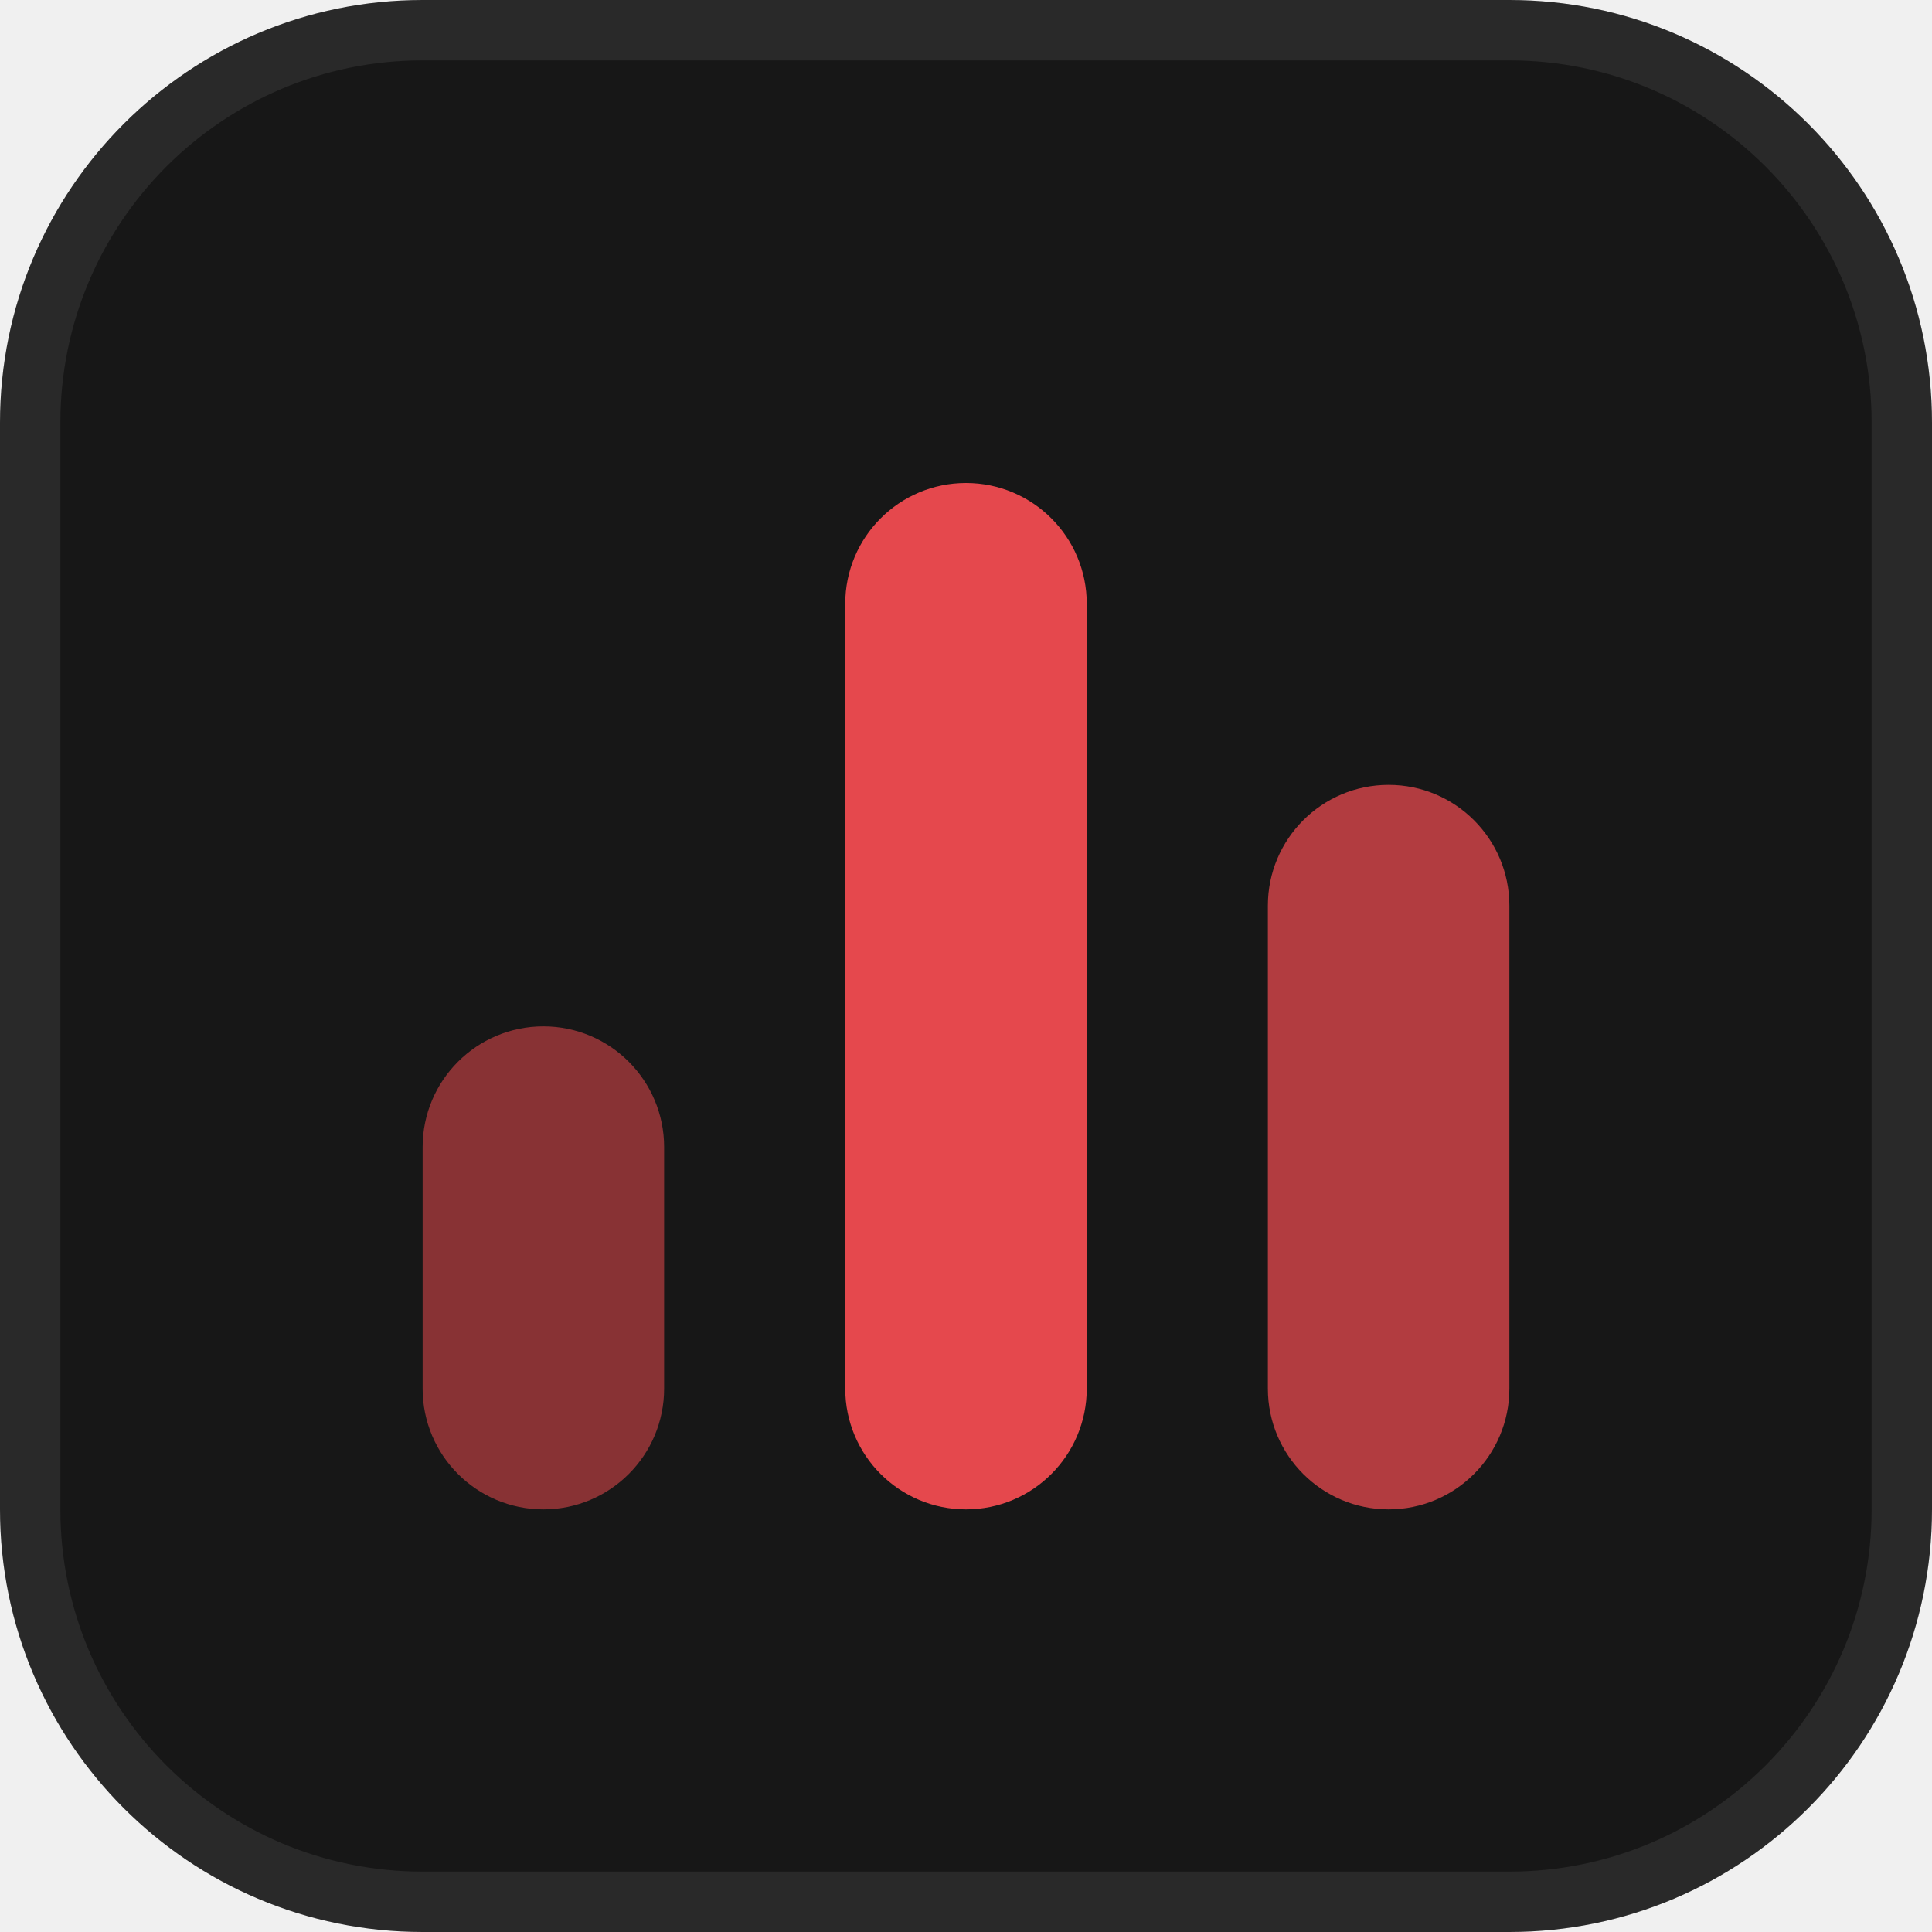
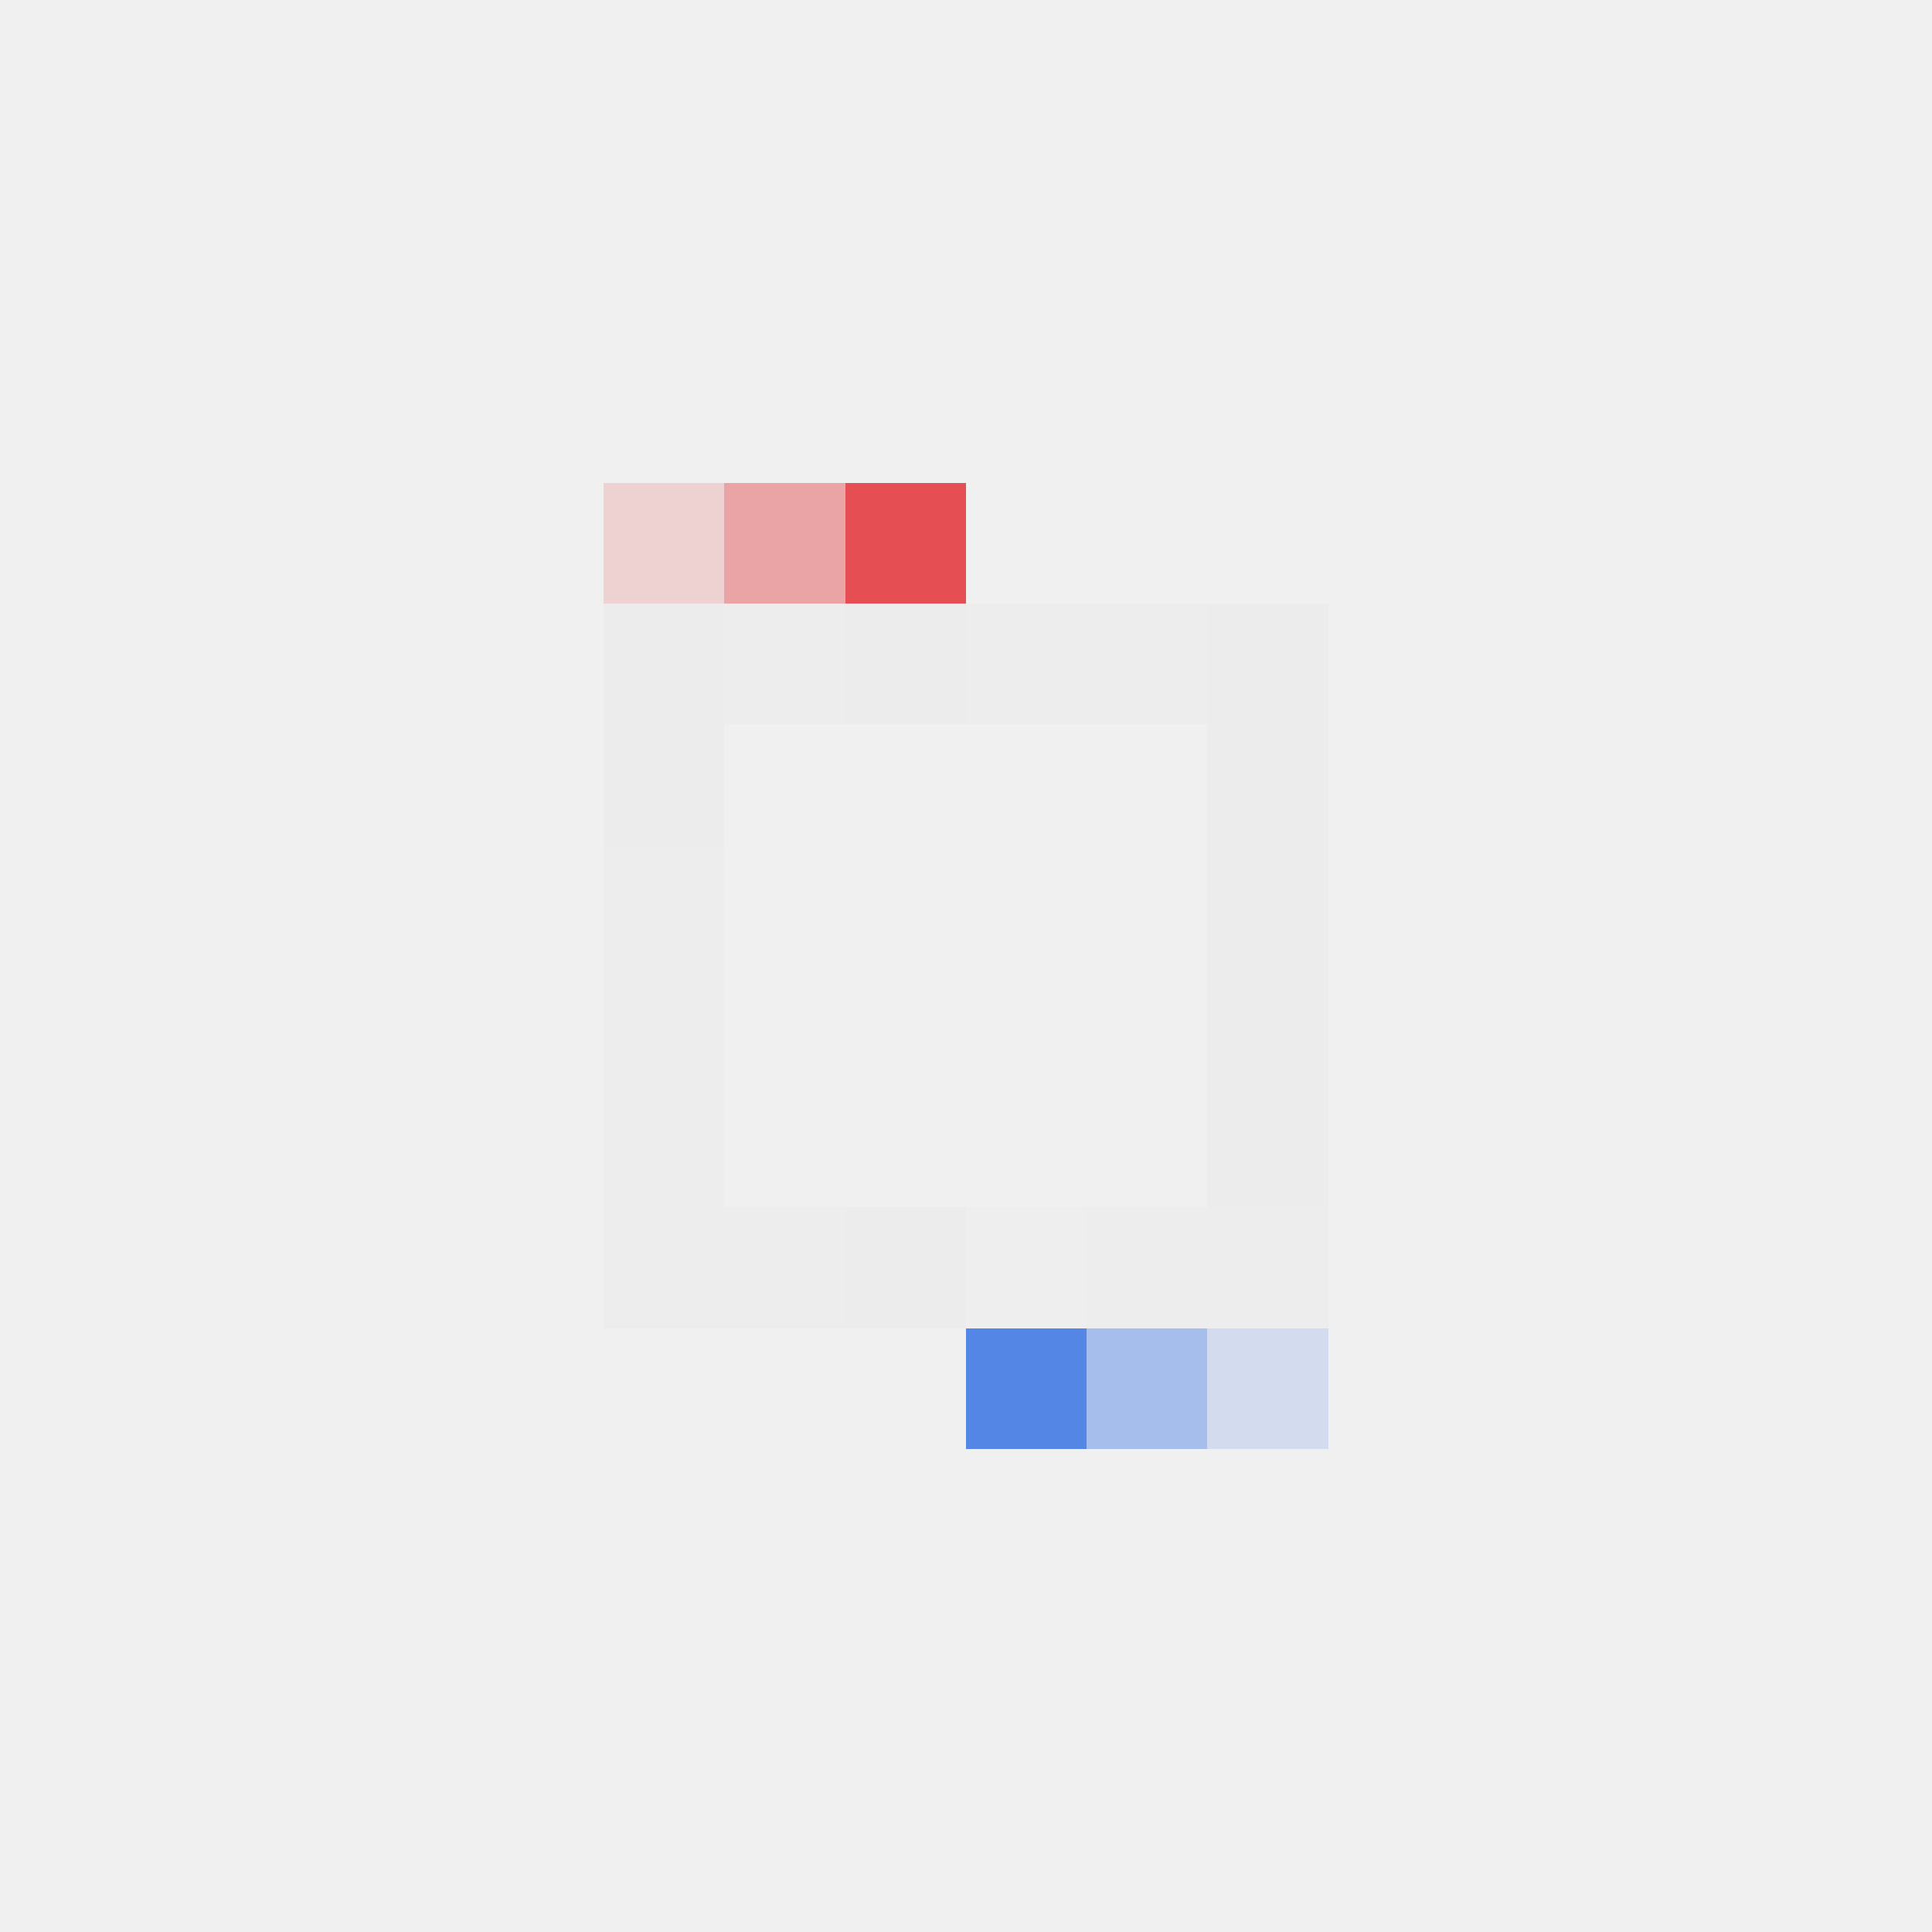
- <svg xmlns="http://www.w3.org/2000/svg" viewBox="0 0 32 32">
-   <rect width="32" height="32" rx="7" fill="#171717" />
-   <rect x="0.5" y="0.5" width="31" height="31" rx="6.5" fill="none" stroke="#ffffff" stroke-opacity="0.08" />
-   <rect x="7" y="17" width="4" height="8" rx="2" fill="#e5484d" opacity="0.55" />
-   <rect x="14" y="8" width="4" height="17" rx="2" fill="#e5484d" />
-   <rect x="21" y="13" width="4" height="12" rx="2" fill="#e5484d" opacity="0.75" />
+ <svg xmlns="http://www.w3.org/2000/svg" viewBox="0 0 16 16" width="16" height="16" shape-rendering="crispEdges">
+   <rect x="5" y="5" width="1" height="1" fill="#ececec" fill-opacity="0.83" />
+   <rect x="6" y="5" width="1" height="1" fill="#ececec" fill-opacity="0.84" />
+   <rect x="7" y="5" width="1" height="1" fill="#ececec" fill-opacity="0.89" />
+   <rect x="8" y="5" width="1" height="1" fill="#ececec" fill-opacity="0.78" />
+   <rect x="9" y="5" width="1" height="1" fill="#ececec" fill-opacity="0.76" />
+   <rect x="10" y="5" width="1" height="1" fill="#ececec" fill-opacity="0.99" />
+   <rect x="5" y="6" width="1" height="1" fill="#ececec" fill-opacity="0.92" />
+   <rect x="10" y="6" width="1" height="1" fill="#ececec" fill-opacity="0.83" />
+   <rect x="5" y="7" width="1" height="1" fill="#ececec" fill-opacity="0.74" />
+   <rect x="10" y="7" width="1" height="1" fill="#ececec" fill-opacity="0.88" />
+   <rect x="5" y="8" width="1" height="1" fill="#ececec" fill-opacity="0.84" />
+   <rect x="10" y="8" width="1" height="1" fill="#ececec" fill-opacity="0.83" />
+   <rect x="5" y="9" width="1" height="1" fill="#ececec" fill-opacity="0.79" />
+   <rect x="10" y="9" width="1" height="1" fill="#ececec" fill-opacity="0.83" />
+   <rect x="5" y="10" width="1" height="1" fill="#ececec" fill-opacity="0.80" />
+   <rect x="6" y="10" width="1" height="1" fill="#ececec" fill-opacity="0.80" />
+   <rect x="7" y="10" width="1" height="1" fill="#ececec" fill-opacity="0.89" />
+   <rect x="8" y="10" width="1" height="1" fill="#ececec" fill-opacity="0.71" />
+   <rect x="9" y="10" width="1" height="1" fill="#ececec" fill-opacity="0.85" />
+   <rect x="10" y="10" width="1" height="1" fill="#ececec" fill-opacity="0.80" />
+   <rect x="7" y="4" width="1" height="1" fill="#e5484d" fill-opacity="0.95" />
+   <rect x="6" y="4" width="1" height="1" fill="#e5484d" fill-opacity="0.45" />
+   <rect x="5" y="4" width="1" height="1" fill="#e5484d" fill-opacity="0.18" />
+   <rect x="8" y="11" width="1" height="1" fill="#4d82e5" fill-opacity="0.95" />
+   <rect x="9" y="11" width="1" height="1" fill="#4d82e5" fill-opacity="0.45" />
+   <rect x="10" y="11" width="1" height="1" fill="#4d82e5" fill-opacity="0.18" />
</svg>
